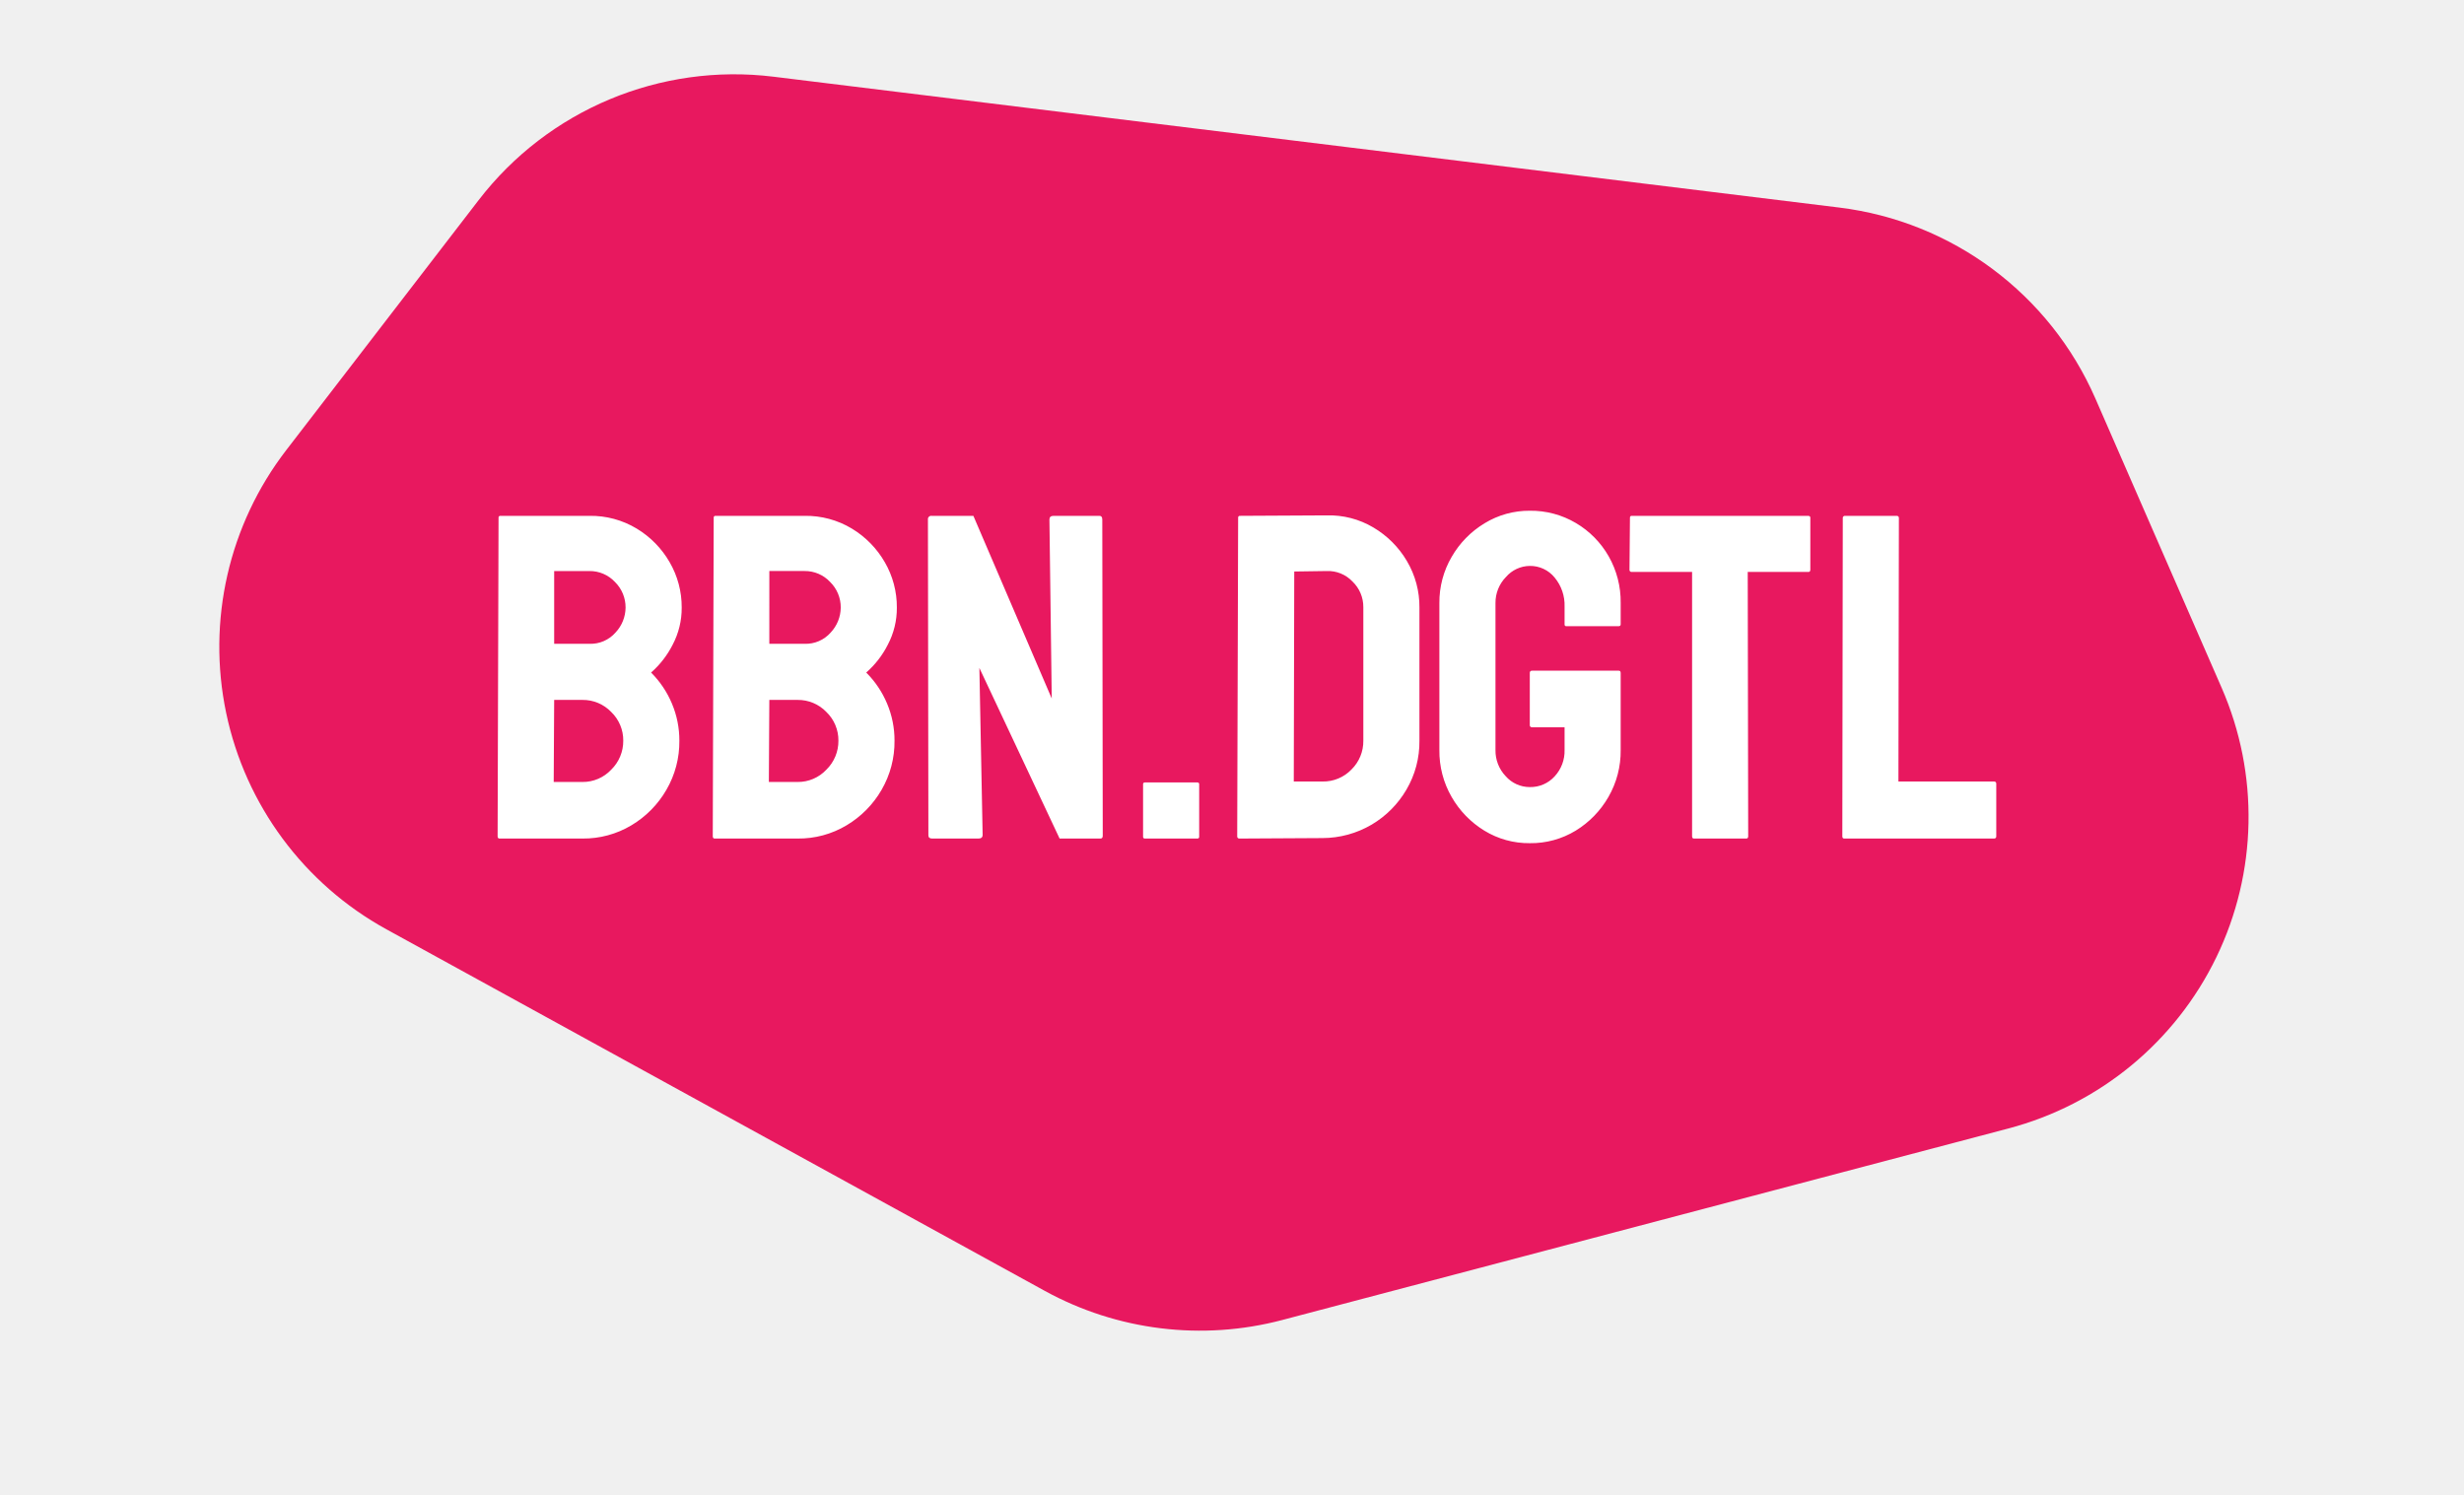
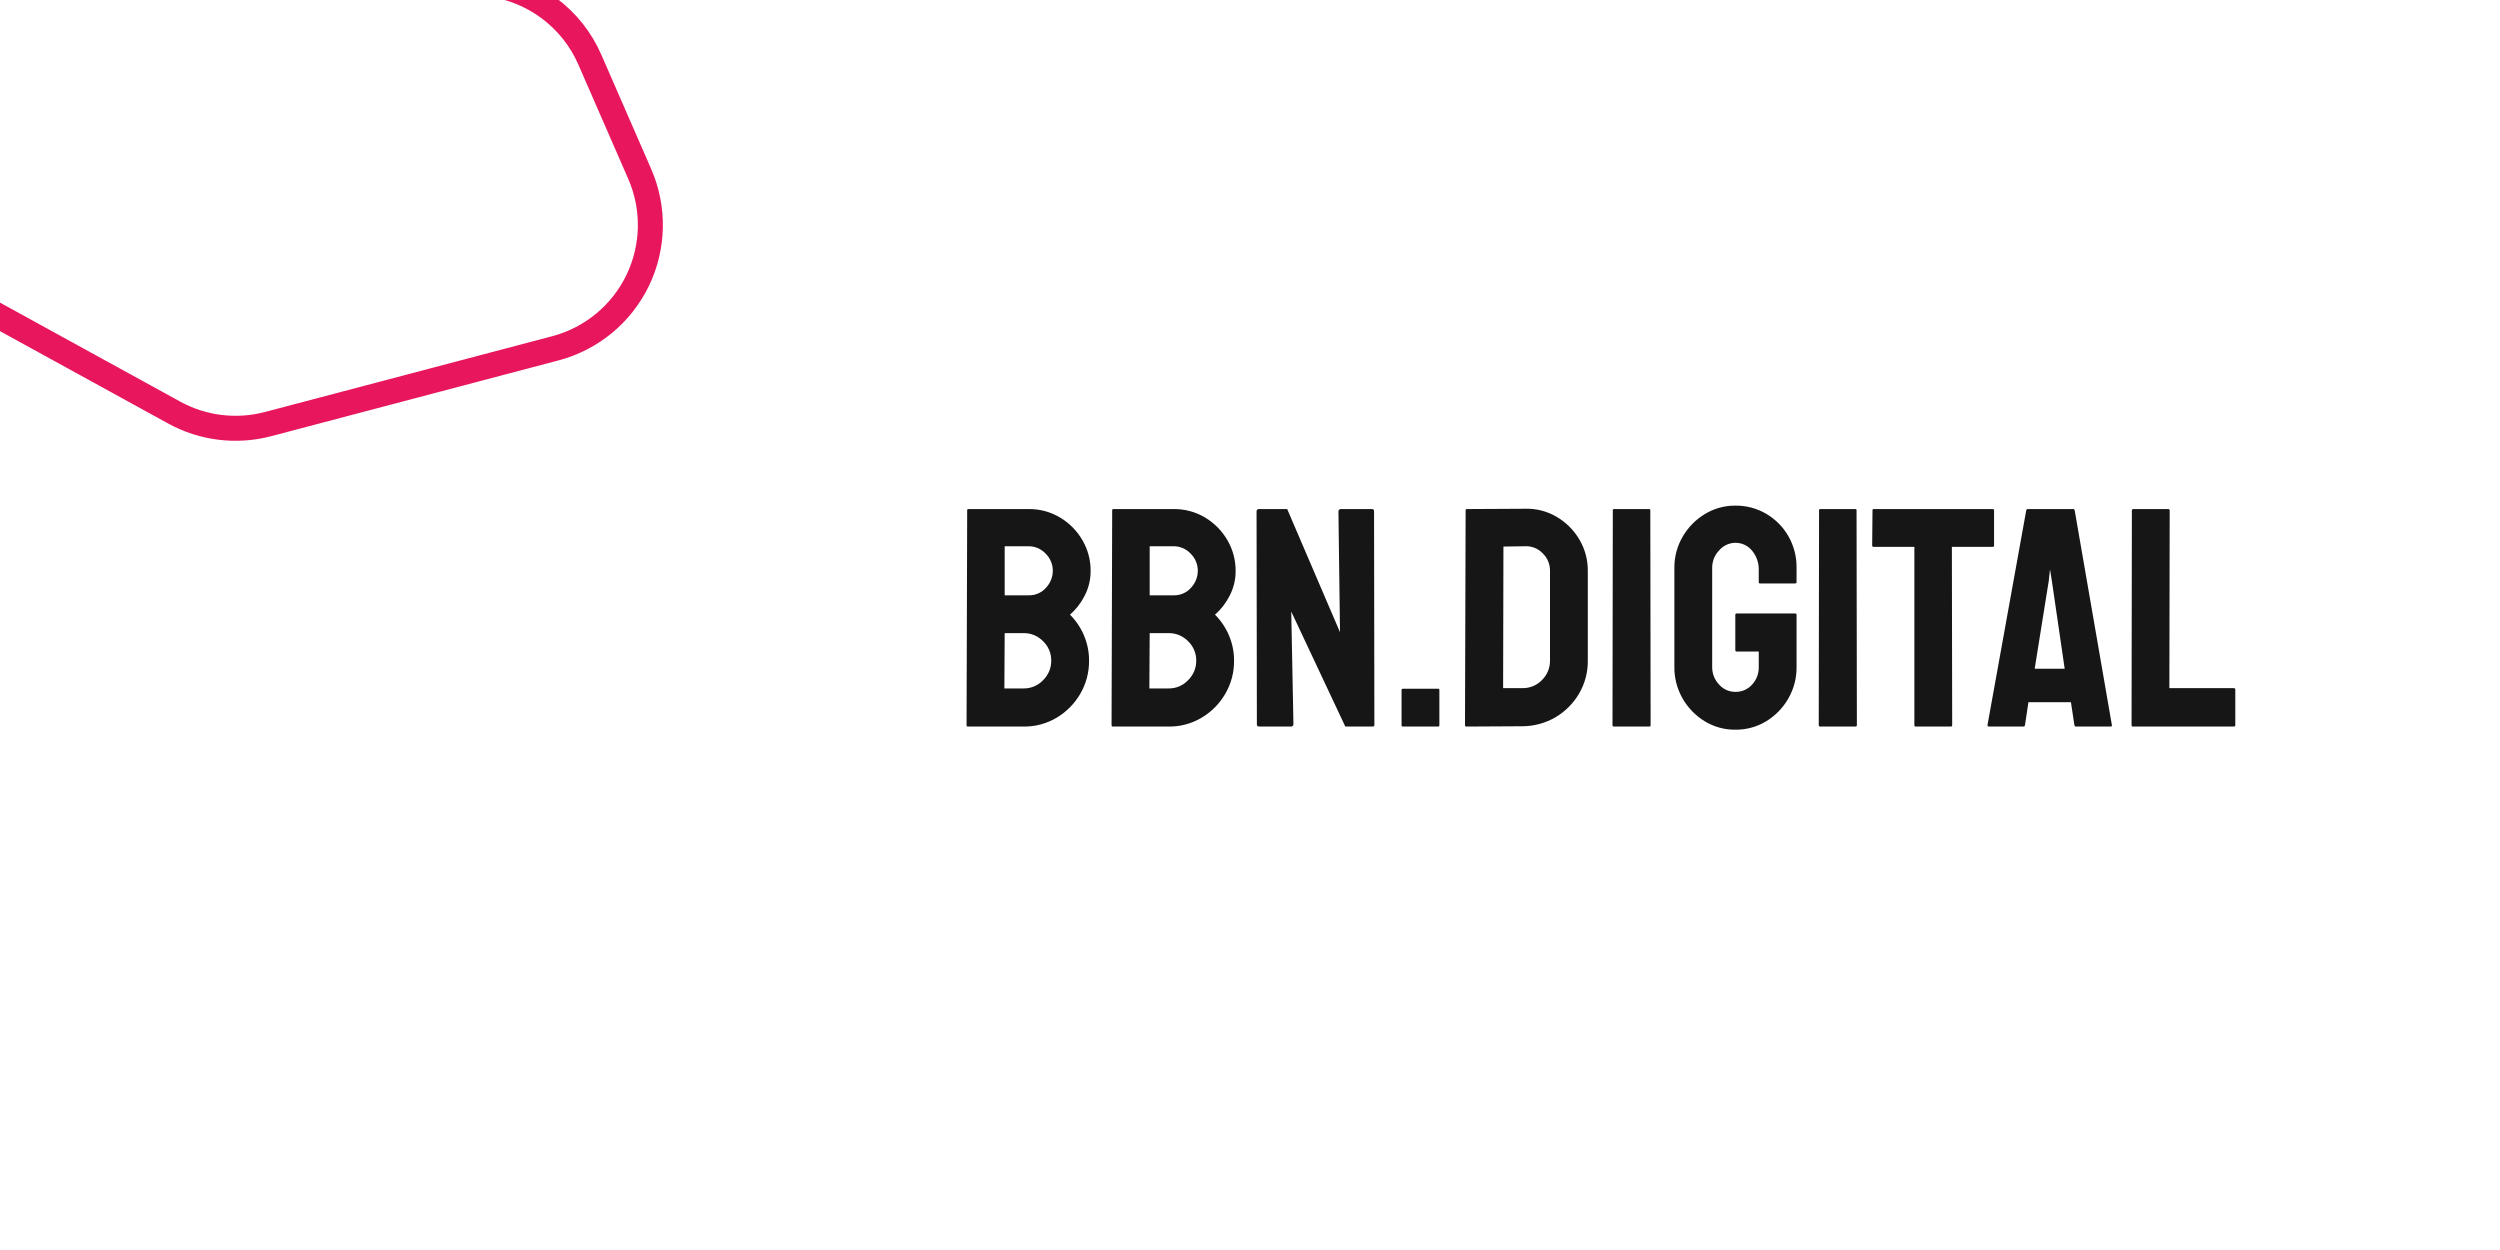
- <svg xmlns="http://www.w3.org/2000/svg" width="680.177" height="412.728" viewBox="0 0 680.177 412.728">
+ <svg xmlns="http://www.w3.org/2000/svg" width="1600" height="800" viewBox="0 0 1600 800">
  <defs>
-     <style>.pentagon-shard-a{fill:#e8185f;}.pentagon-shard-b{fill:#fff;}</style>
+     <clipPath id="b">
+       <rect width="1600" height="800" />
+     </clipPath>
  </defs>
-   <g transform="translate(-259.747 -193.5)">
-     <path class="pentagon-shard-a" d="M288.949,13.192a89,89,0,0,1,66.039,0l192.52,76.915a89,89,0,0,1,43.6,127.924l-44.32,75.007a89,89,0,0,1-76.623,43.725h-296.4a89,89,0,0,1-76.623-43.725L52.824,218.03a89,89,0,0,1,43.6-127.924Z" transform="translate(898.883 606.228) rotate(-173)" />
-     <path class="pentagon-shard-b" d="M-205.376,0q-.512,0-.512-.64l.256-87.936a.453.453,0,0,1,.512-.512h24.576a24.534,24.534,0,0,1,13.056,3.52,25.938,25.938,0,0,1,9.088,9.28,24.638,24.638,0,0,1,3.328,12.544,21.632,21.632,0,0,1-2.5,10.24,25.613,25.613,0,0,1-5.952,7.68,26.623,26.623,0,0,1,5.76,8.576,26.121,26.121,0,0,1,2.048,10.24A26.438,26.438,0,0,1-159.3-13.44a27.252,27.252,0,0,1-9.664,9.792A25.745,25.745,0,0,1-182.464,0Zm15.1-53.76h9.728a9.158,9.158,0,0,0,7.232-3.136,10.174,10.174,0,0,0,2.752-6.848,9.819,9.819,0,0,0-2.944-7.1,9.506,9.506,0,0,0-7.04-3.008h-9.728Zm-.128,38.144h7.936a10.734,10.734,0,0,0,7.936-3.392,11.046,11.046,0,0,0,3.328-8,10.834,10.834,0,0,0-3.328-7.936,10.834,10.834,0,0,0-7.936-3.328h-7.808ZM-145.984,0q-.512,0-.512-.64l.256-87.936a.453.453,0,0,1,.512-.512h24.576a24.533,24.533,0,0,1,13.056,3.52,25.938,25.938,0,0,1,9.088,9.28A24.638,24.638,0,0,1-95.68-63.744a21.632,21.632,0,0,1-2.5,10.24,25.613,25.613,0,0,1-5.952,7.68,26.622,26.622,0,0,1,5.76,8.576,26.121,26.121,0,0,1,2.048,10.24A26.438,26.438,0,0,1-99.9-13.44a27.252,27.252,0,0,1-9.664,9.792A25.745,25.745,0,0,1-123.072,0Zm15.1-53.76h9.728A9.158,9.158,0,0,0-113.92-56.9a10.174,10.174,0,0,0,2.752-6.848,9.819,9.819,0,0,0-2.944-7.1,9.506,9.506,0,0,0-7.04-3.008h-9.728Zm-.128,38.144h7.936a10.734,10.734,0,0,0,7.936-3.392,11.046,11.046,0,0,0,3.328-8,10.834,10.834,0,0,0-3.328-7.936,10.834,10.834,0,0,0-7.936-3.328h-7.808ZM-85.952,0q-1.024,0-1.024-.9L-87.1-88.064a.905.905,0,0,1,1.024-1.024h11.52l21.632,50.432-.64-49.408q0-1.024,1.152-1.024h12.672q.768,0,.768,1.024l.128,87.3q0,.768-.64.768H-50.752L-72.9-47.1l.9,46.08Q-72,0-73.152,0ZM-27.2,0a.453.453,0,0,1-.512-.512V-14.976a.453.453,0,0,1,.512-.512h14.464a.453.453,0,0,1,.512.512V-.512A.453.453,0,0,1-12.736,0ZM-1.088,0a.566.566,0,0,1-.64-.64l.256-87.936a.453.453,0,0,1,.512-.512l23.936-.128A23.859,23.859,0,0,1,35.84-85.888a26.134,26.134,0,0,1,9.28,9.28,24.738,24.738,0,0,1,3.456,12.864v36.736a26.1,26.1,0,0,1-3.584,13.5,27.061,27.061,0,0,1-9.6,9.664A26.918,26.918,0,0,1,21.824-.128ZM13.888-15.744h7.936a10.772,10.772,0,0,0,8-3.328,10.941,10.941,0,0,0,3.264-7.936V-63.872a9.714,9.714,0,0,0-3.008-7.1,9.276,9.276,0,0,0-7.1-2.88l-8.96.128ZM79.04,1.28A23.509,23.509,0,0,1,66.5-2.176a26.13,26.13,0,0,1-9.024-9.28A25.339,25.339,0,0,1,54.08-24.448V-65.024A24.857,24.857,0,0,1,57.472-77.76a25.952,25.952,0,0,1,9.088-9.28A23.608,23.608,0,0,1,79.04-90.5,24.416,24.416,0,0,1,91.776-87.1a25.083,25.083,0,0,1,9.024,9.152,25.369,25.369,0,0,1,3.328,12.928v5.888q0,.512-.64.512H89.152a.453.453,0,0,1-.512-.512V-64a11.929,11.929,0,0,0-2.752-8.064,8.67,8.67,0,0,0-6.848-3.2,8.814,8.814,0,0,0-6.592,3.072,10.151,10.151,0,0,0-2.88,7.168v40.576a10.207,10.207,0,0,0,2.816,7.232,8.826,8.826,0,0,0,6.656,3.008,8.991,8.991,0,0,0,6.848-2.944,10.277,10.277,0,0,0,2.752-7.3V-30.72H79.68a.566.566,0,0,1-.64-.64V-45.7a.566.566,0,0,1,.64-.64h23.936q.512,0,.512.64v21.248a25.339,25.339,0,0,1-3.392,12.992,26.13,26.13,0,0,1-9.024,9.28A23.741,23.741,0,0,1,79.04,1.28ZM124.352,0q-.512,0-.512-.64V-73.6H107.2a.566.566,0,0,1-.64-.64l.128-14.336a.453.453,0,0,1,.512-.512h48.64q.64,0,.64.512V-74.24q0,.64-.512.64H139.2l.128,72.96q0,.64-.512.64Zm41.472,0q-.512,0-.512-.64l.128-87.808a.566.566,0,0,1,.64-.64h14.208a.566.566,0,0,1,.64.64l-.128,72.7h26.368a.566.566,0,0,1,.64.64V-.64a.566.566,0,0,1-.64.64Z" transform="translate(603 425)" />
+   <g id="a" clip-path="url(#b)">
+     <rect width="1600" height="800" fill="#fff" />
+     <path d="M268.363,12.666a81.627,81.627,0,0,1,60.568,0L505.5,83.209a81.627,81.627,0,0,1,39.988,117.327l-40.648,68.793a81.627,81.627,0,0,1-70.275,40.1H162.721a81.627,81.627,0,0,1-70.275-40.1L51.8,200.535A81.627,81.627,0,0,1,91.787,83.208Z" transform="translate(436.396 316.689) rotate(-173)" fill="none" stroke="#e8175d" stroke-width="16" />
+     <path d="M8.8,0Q8,0,8-1l.4-137.4a.707.707,0,0,1,.8-.8H47.6A38.333,38.333,0,0,1,68-133.7a40.527,40.527,0,0,1,14.2,14.5,38.5,38.5,0,0,1,5.2,19.6,33.8,33.8,0,0,1-3.9,16,40.02,40.02,0,0,1-9.3,12,41.6,41.6,0,0,1,9,13.4,40.815,40.815,0,0,1,3.2,16A41.309,41.309,0,0,1,80.8-21,42.582,42.582,0,0,1,65.7-5.7,40.227,40.227,0,0,1,44.6,0ZM32.4-84H47.6a14.309,14.309,0,0,0,11.3-4.9,15.9,15.9,0,0,0,4.3-10.7,15.342,15.342,0,0,0-4.6-11.1,14.854,14.854,0,0,0-11-4.7H32.4Zm-.2,59.6H44.6A16.772,16.772,0,0,0,57-29.7a17.26,17.26,0,0,0,5.2-12.5A16.929,16.929,0,0,0,57-54.6a16.929,16.929,0,0,0-12.4-5.2H32.4ZM101.6,0q-.8,0-.8-1l.4-137.4a.707.707,0,0,1,.8-.8h38.4a38.334,38.334,0,0,1,20.4,5.5A40.527,40.527,0,0,1,175-119.2a38.5,38.5,0,0,1,5.2,19.6,33.8,33.8,0,0,1-3.9,16,40.02,40.02,0,0,1-9.3,12,41.6,41.6,0,0,1,9,13.4,40.814,40.814,0,0,1,3.2,16A41.309,41.309,0,0,1,173.6-21,42.582,42.582,0,0,1,158.5-5.7,40.227,40.227,0,0,1,137.4,0Zm23.6-84h15.2a14.309,14.309,0,0,0,11.3-4.9A15.9,15.9,0,0,0,156-99.6a15.342,15.342,0,0,0-4.6-11.1,14.854,14.854,0,0,0-11-4.7H125.2ZM125-24.4h12.4a16.772,16.772,0,0,0,12.4-5.3A17.26,17.26,0,0,0,155-42.2a16.929,16.929,0,0,0-5.2-12.4,16.929,16.929,0,0,0-12.4-5.2H125.2ZM195.4,0q-1.6,0-1.6-1.4l-.2-136.2a1.414,1.414,0,0,1,1.6-1.6h18L247-60.4l-1-77.2q0-1.6,1.8-1.6h19.8q1.2,0,1.2,1.6L269-1.2Q269,0,268,0H250.4L215.8-73.6l1.4,72q0,1.6-1.8,1.6Zm91.8,0a.707.707,0,0,1-.8-.8V-23.4a.707.707,0,0,1,.8-.8h22.6a.707.707,0,0,1,.8.8V-.8a.707.707,0,0,1-.8.8ZM328,0a.884.884,0,0,1-1-1l.4-137.4a.707.707,0,0,1,.8-.8l37.4-.2a37.279,37.279,0,0,1,20.1,5.2,40.835,40.835,0,0,1,14.5,14.5,38.653,38.653,0,0,1,5.4,20.1v57.4A40.776,40.776,0,0,1,400-21.1,42.283,42.283,0,0,1,385-6,42.06,42.06,0,0,1,363.8-.2Zm23.4-24.6h12.4a16.832,16.832,0,0,0,12.5-5.2,17.1,17.1,0,0,0,5.1-12.4V-99.8a15.179,15.179,0,0,0-4.7-11.1,14.494,14.494,0,0,0-11.1-4.5l-14,.2ZM422.4,0a.884.884,0,0,1-1-1l.2-137.4a.707.707,0,0,1,.8-.8h22.4a.707.707,0,0,1,.8.8L445.8-1q0,1-.8,1ZM500,2a36.733,36.733,0,0,1-19.6-5.4,40.828,40.828,0,0,1-14.1-14.5A39.592,39.592,0,0,1,461-38.2v-63.4a38.839,38.839,0,0,1,5.3-19.9A40.55,40.55,0,0,1,480.5-136a36.887,36.887,0,0,1,19.5-5.4,38.15,38.15,0,0,1,19.9,5.3A39.192,39.192,0,0,1,534-121.8a39.639,39.639,0,0,1,5.2,20.2v9.2q0,.8-1,.8H515.8a.707.707,0,0,1-.8-.8V-100a18.639,18.639,0,0,0-4.3-12.6,13.547,13.547,0,0,0-10.7-5,13.773,13.773,0,0,0-10.3,4.8,15.86,15.86,0,0,0-4.5,11.2v63.4a15.949,15.949,0,0,0,4.4,11.3A13.791,13.791,0,0,0,500-22.2a14.048,14.048,0,0,0,10.7-4.6A16.057,16.057,0,0,0,515-38.2V-48H501a.884.884,0,0,1-1-1V-71.4a.884.884,0,0,1,1-1h37.4q.8,0,.8,1v33.2a39.592,39.592,0,0,1-5.3,20.3A40.828,40.828,0,0,1,519.8-3.4,37.1,37.1,0,0,1,500,2Zm54.4-2a.884.884,0,0,1-1-1l.2-137.4a.707.707,0,0,1,.8-.8h22.4a.707.707,0,0,1,.8.8L577.8-1q0,1-.8,1Zm61,0q-.8,0-.8-1V-115h-26a.884.884,0,0,1-1-1l.2-22.4a.707.707,0,0,1,.8-.8h76q1,0,1,.8V-116q0,1-.8,1H638.6l.2,114q0,1-.8,1Zm46-1,24.8-137.4a.945.945,0,0,1,1-.8h29a.945.945,0,0,1,1,.8L741-1q.2,1-.8,1H718q-.8,0-1-1l-2.2-14.6H687.6L685.4-1q-.2,1-1,1H662.2Q661.4,0,661.4-1Zm30.2-36h19.2l-8.2-56.2-1.2-7.4-.8,7.4ZM754.4,0q-.8,0-.8-1l.2-137.2a.884.884,0,0,1,1-1H777a.884.884,0,0,1,1,1l-.2,113.6H819a.884.884,0,0,1,1,1V-1a.884.884,0,0,1-1,1Z" transform="translate(610.597 465)" fill="#161616" />
  </g>
</svg>
